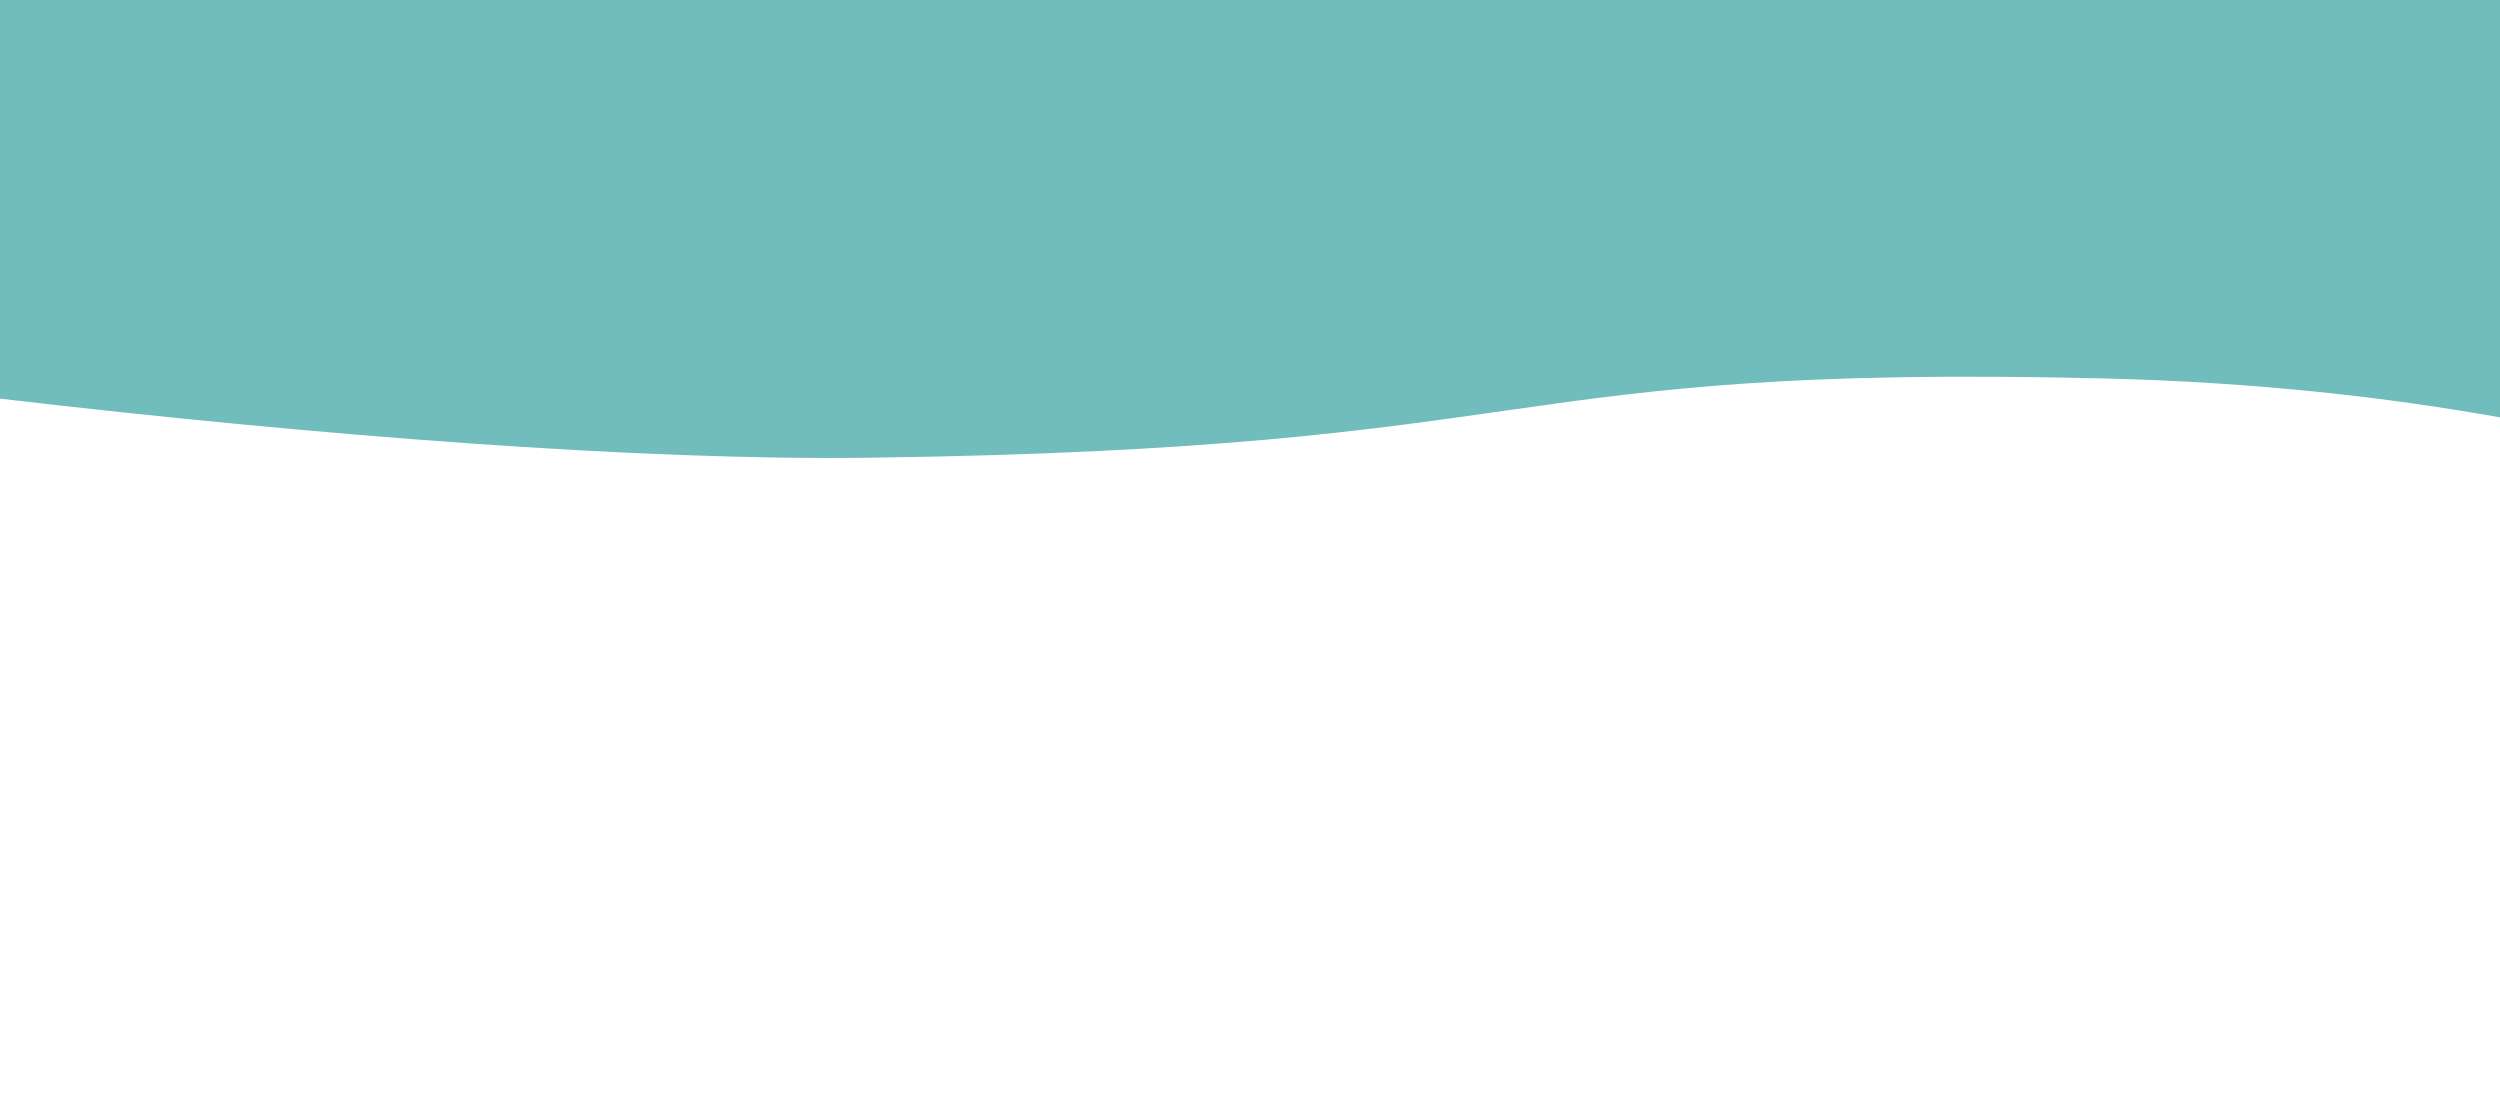
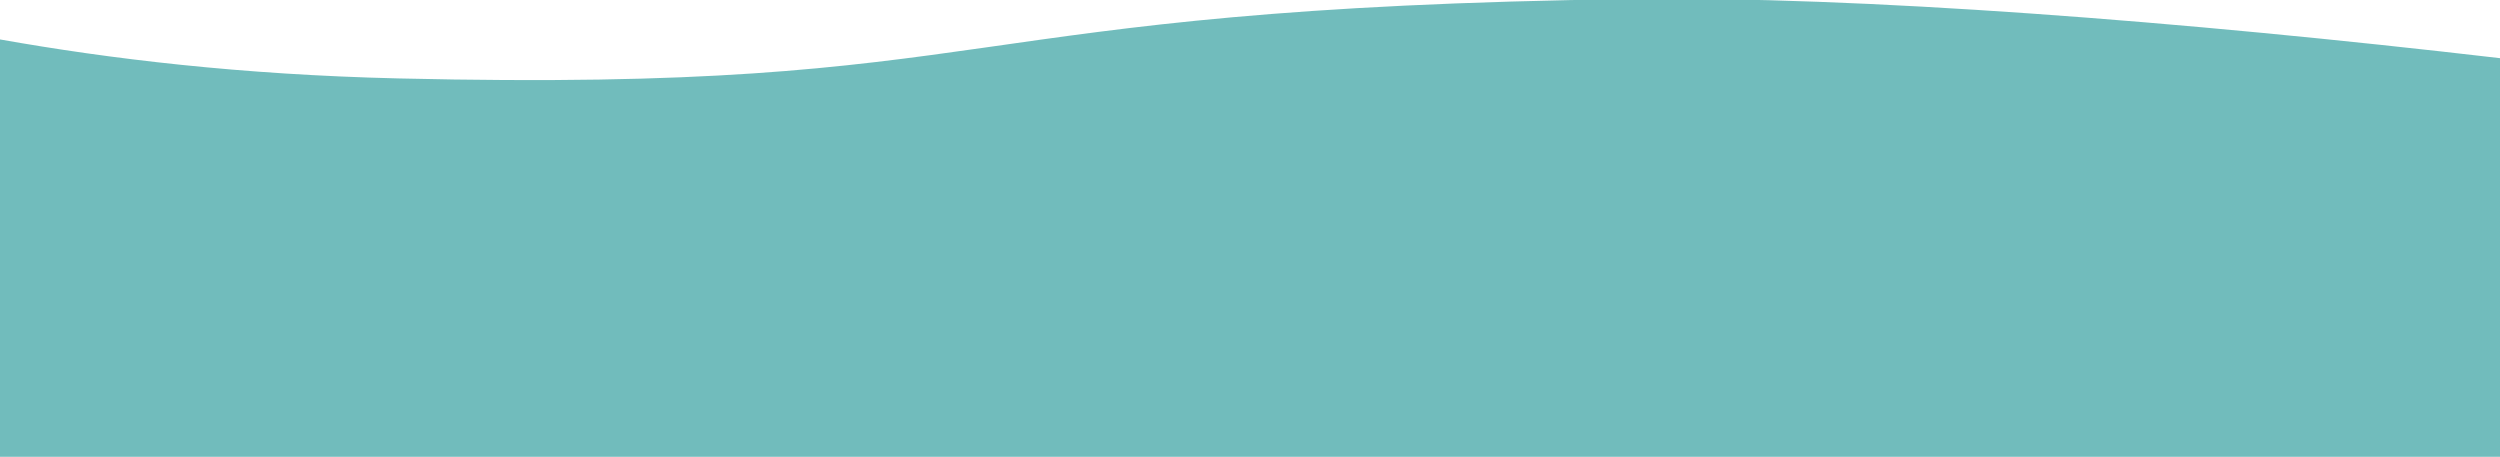
- <svg xmlns="http://www.w3.org/2000/svg" id="Livello_1" data-name="Livello 1" viewBox="0 0 1200 533.84">
+ <svg xmlns="http://www.w3.org/2000/svg" id="Livello_1" data-name="Livello 1" viewBox="0 0 1200 219.27">
  <defs>
    <style>.cls-1{fill:#71bcbc;}</style>
  </defs>
-   <path class="cls-1" d="M1200,0H0V191.35c153.77,18,307.8,29.76,416.32,28.37,334.49-4.28,297.15-45.11,592.62-38.09,75.58,1.8,138.18,9.33,191.06,18.7Z" />
+   <path class="cls-1" d="M0,219.27H1200V27.92C1046.23,10,892.2-1.84,783.68-.46,449.19,3.83,486.53,44.66,191.06,37.64,115.48,35.84,52.88,28.31,0,18.93Z" />
</svg>
